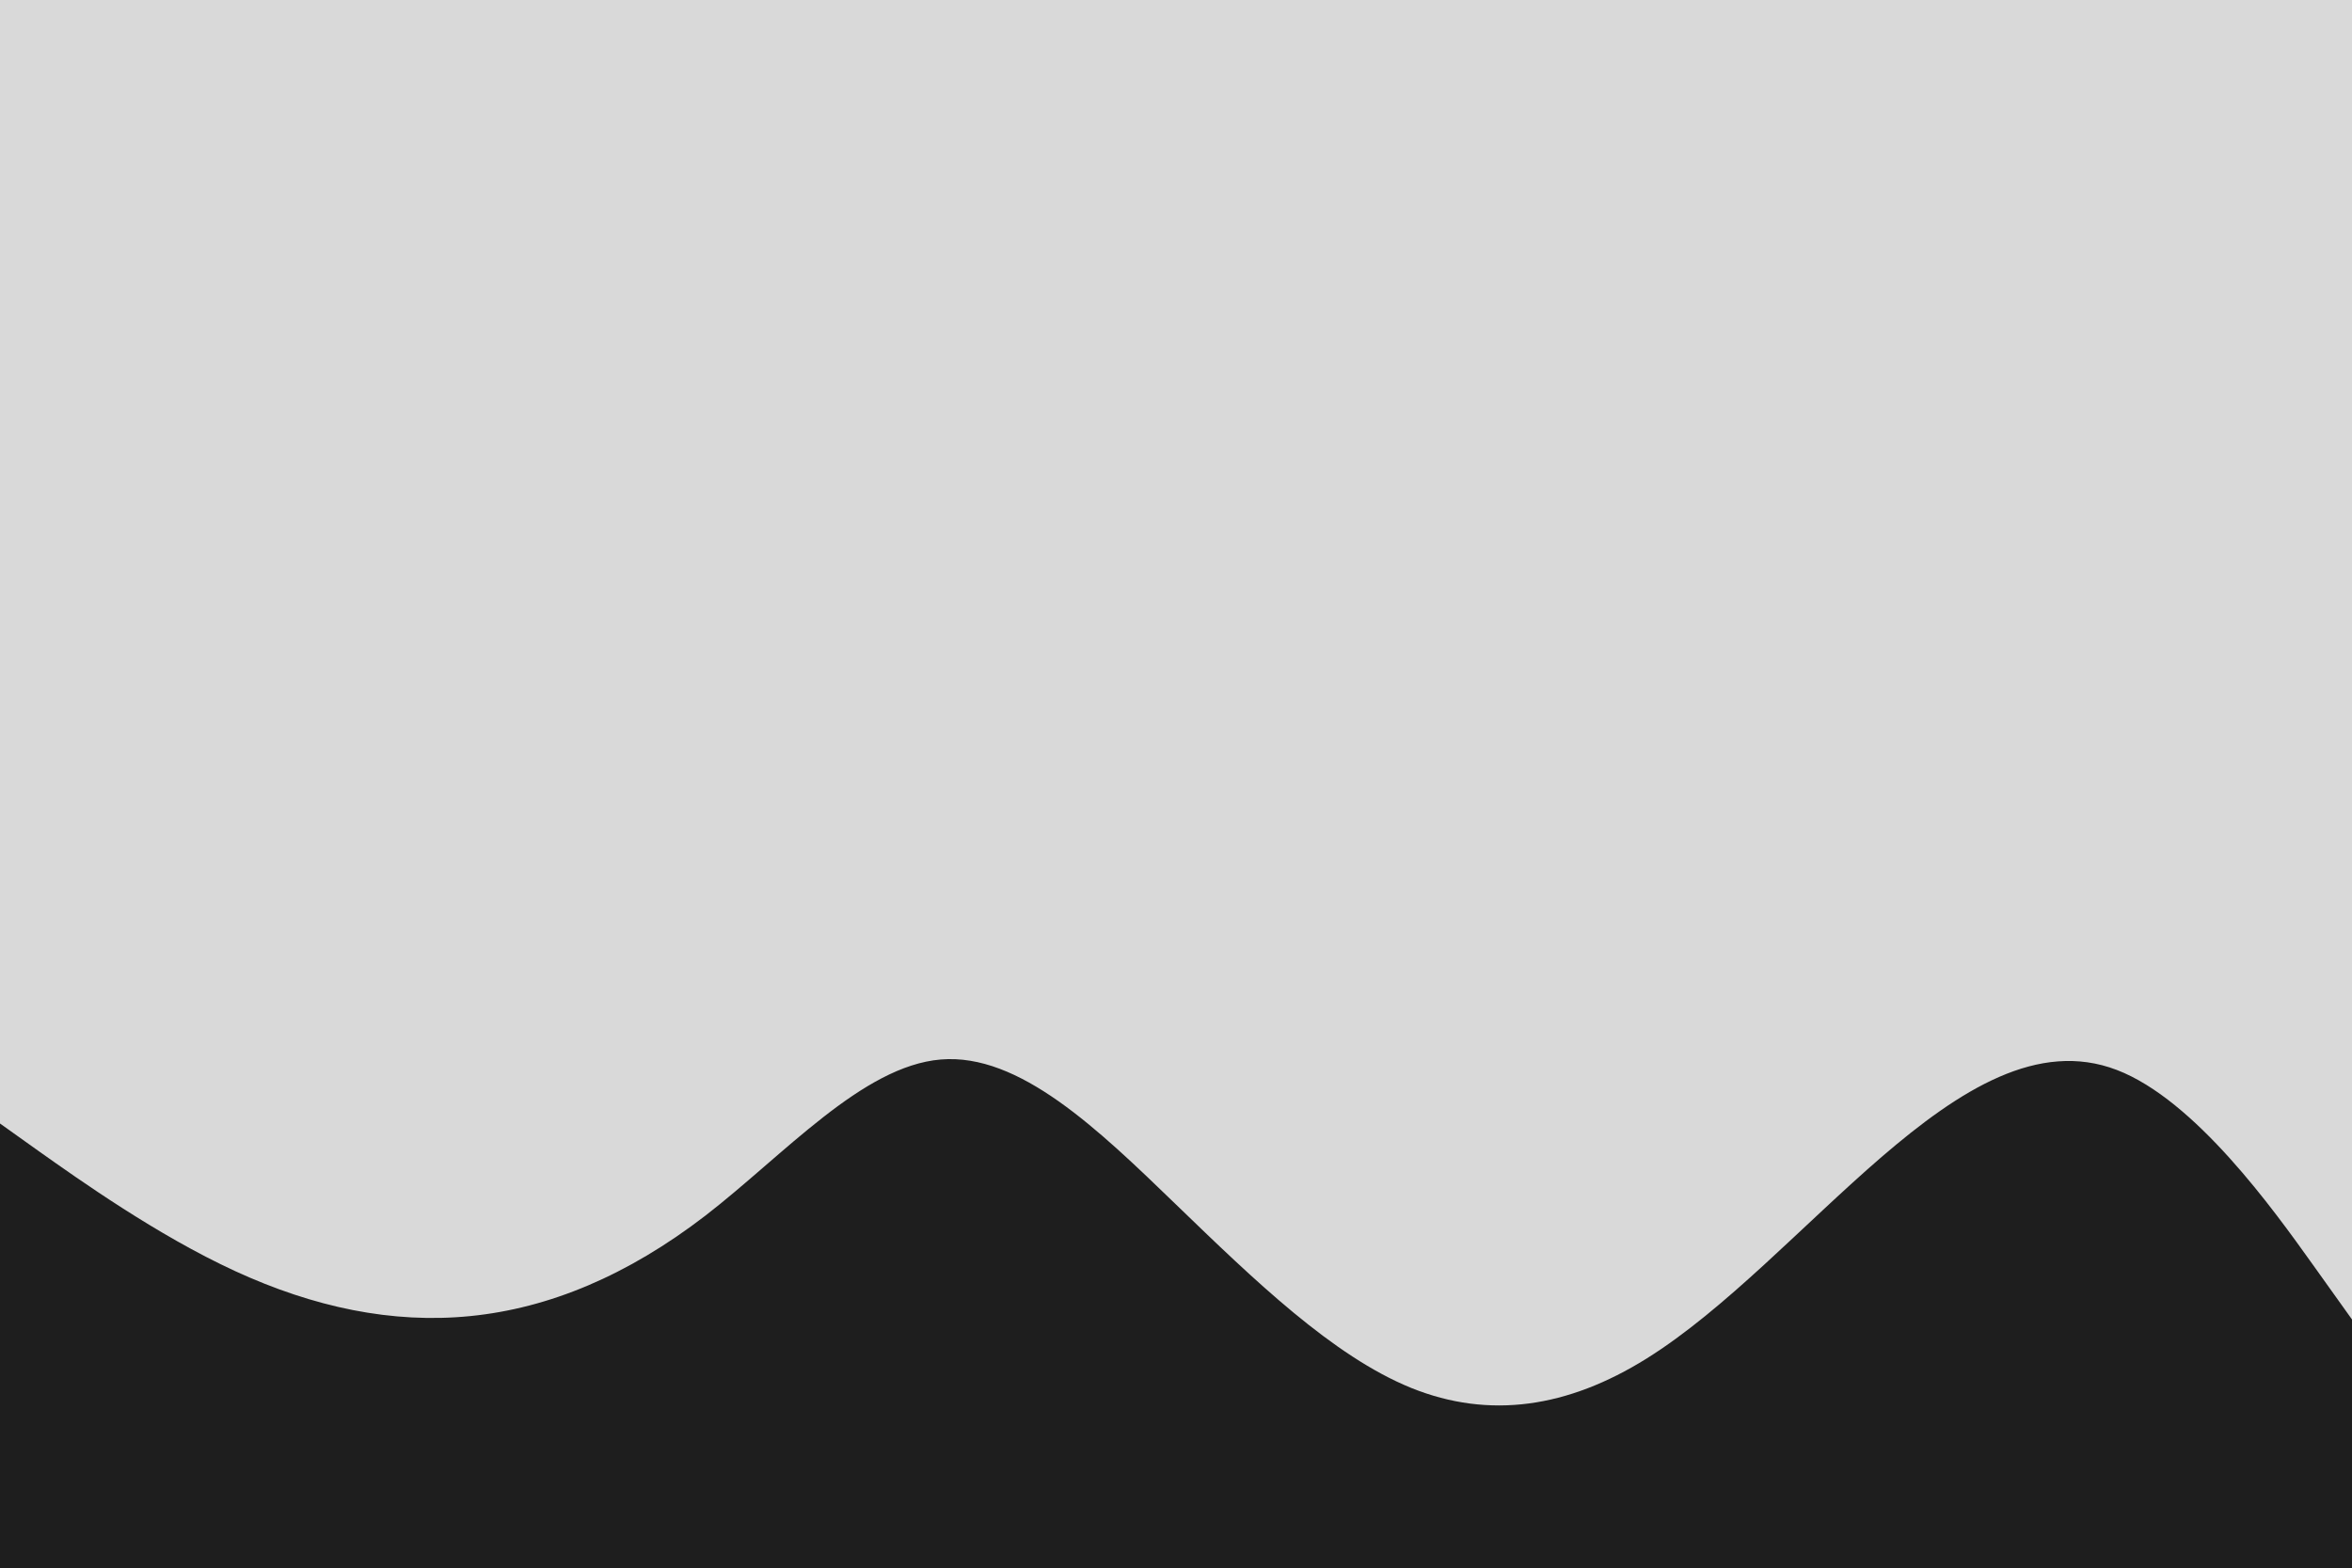
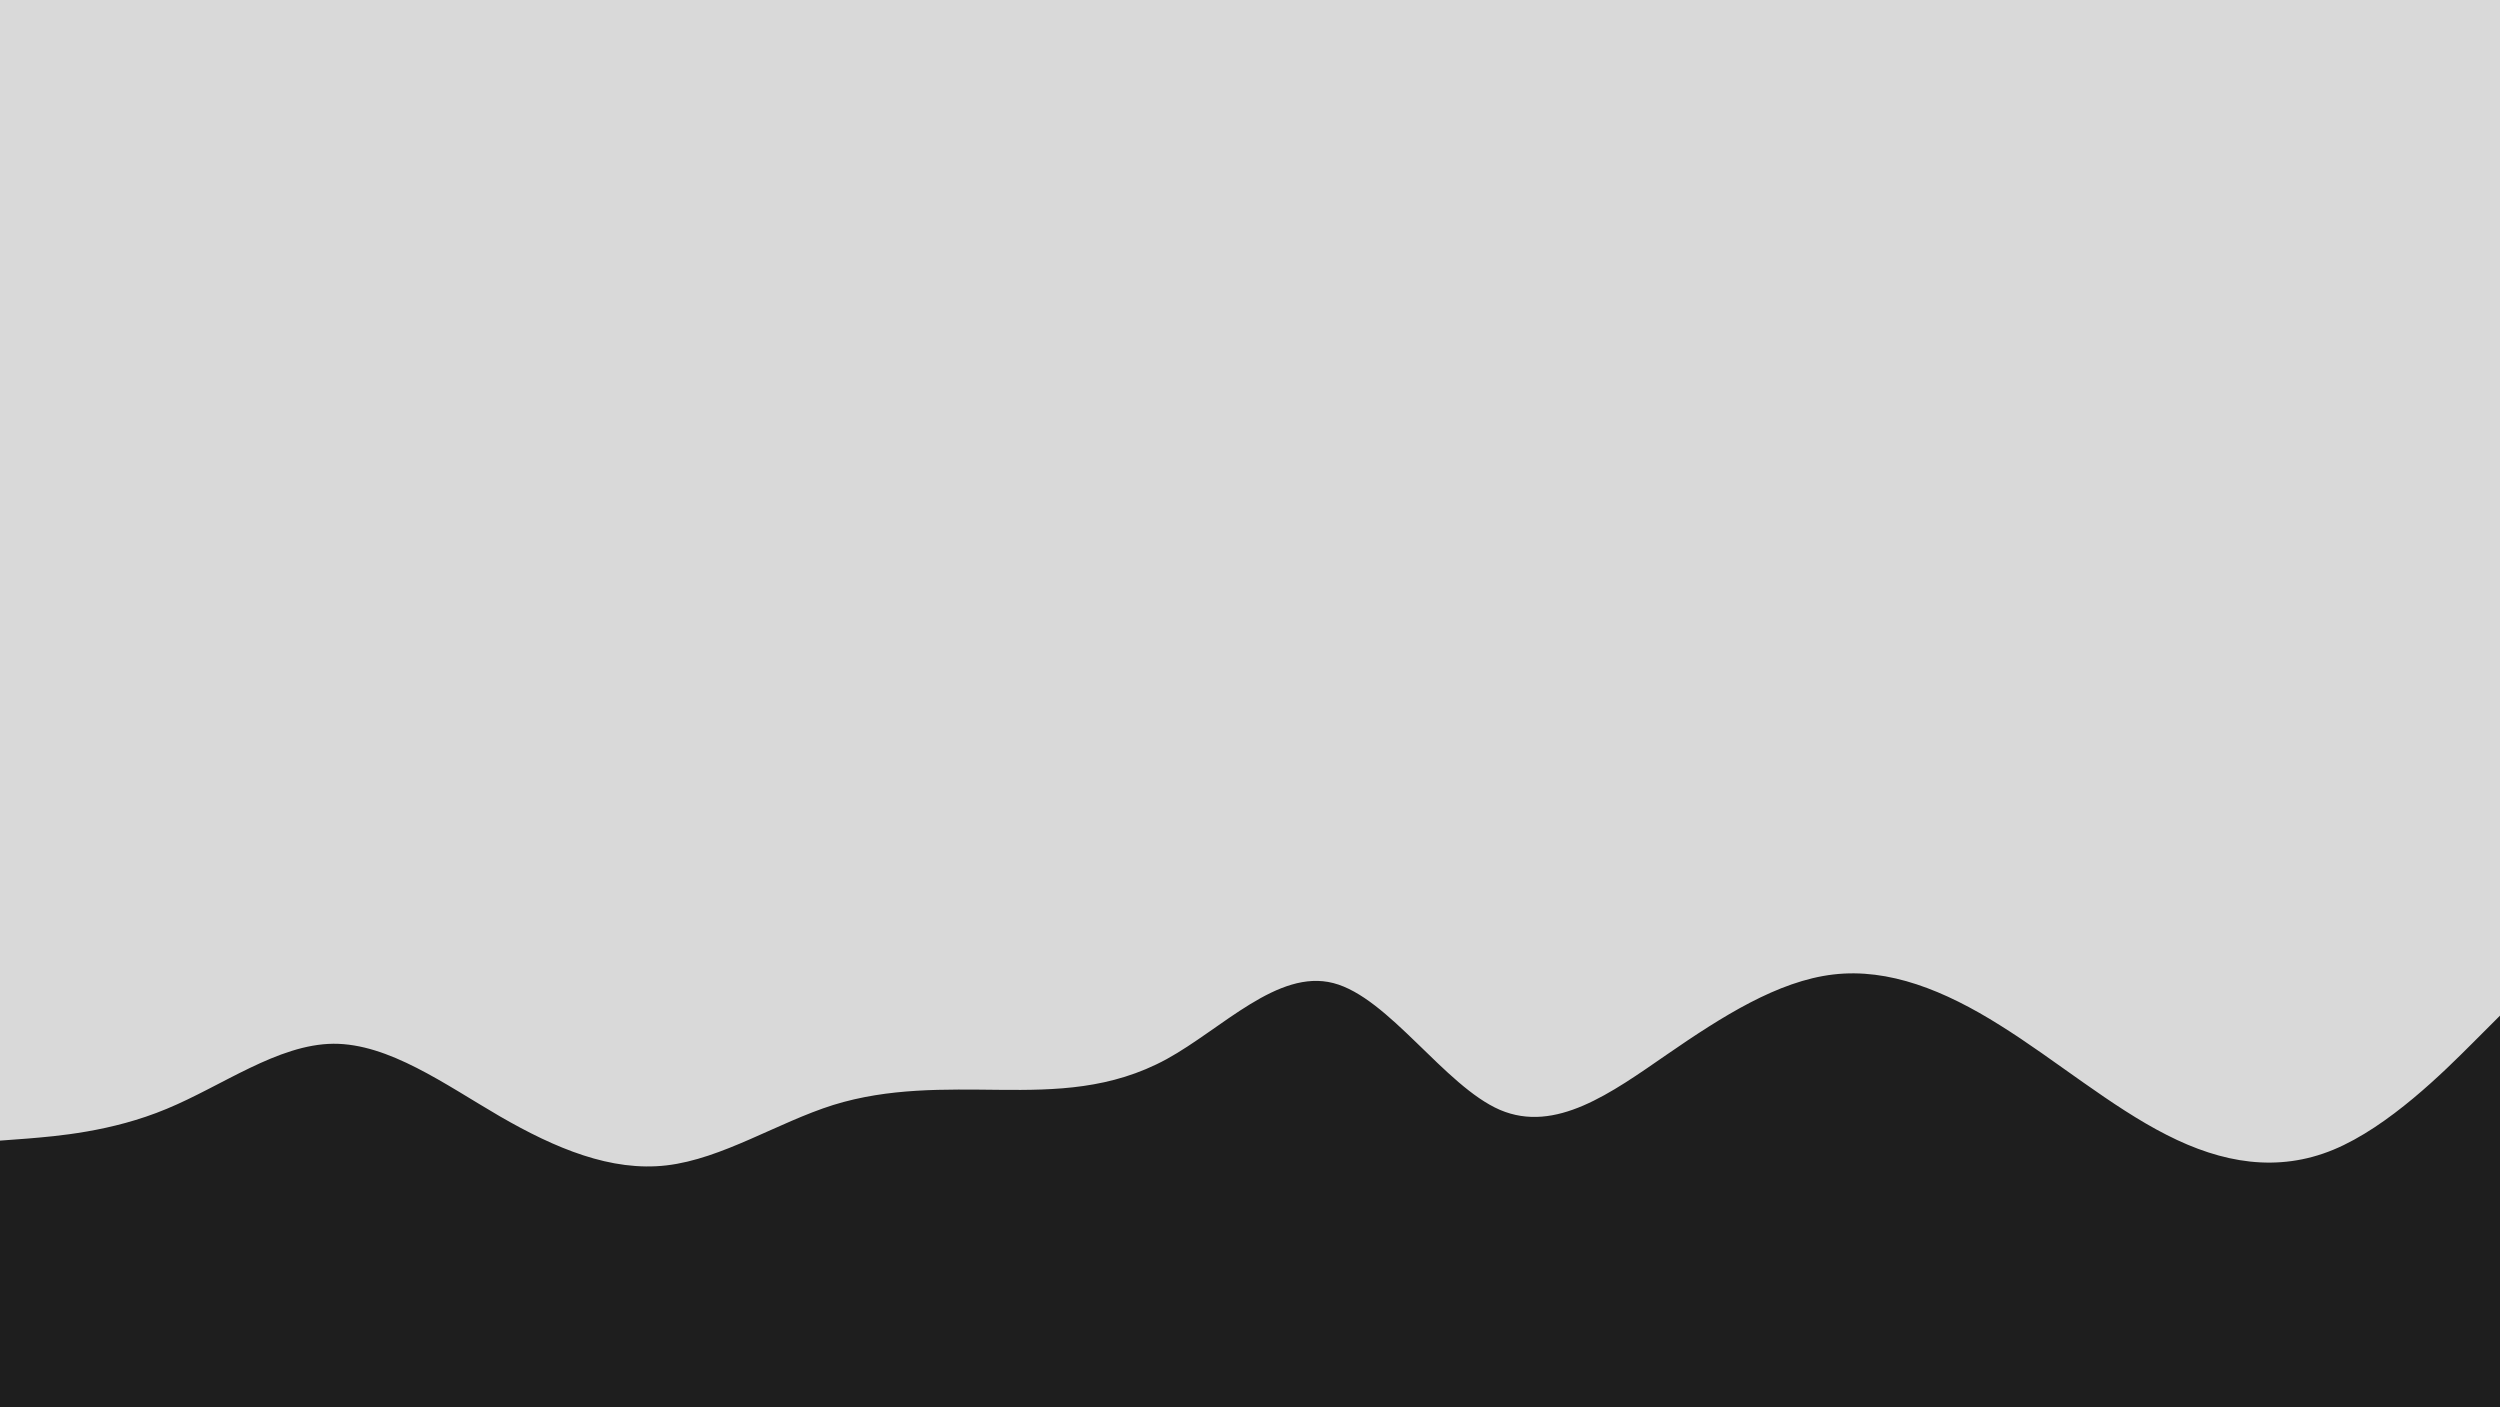
- <svg xmlns="http://www.w3.org/2000/svg" id="visual" viewBox="0 0 900 600" width="900" height="600" version="1.1">
-   <rect x="0" y="0" width="900" height="600" fill="#d9d9d9" />
-   <path d="M0 430L15 440.7C30 451.3 60 472.7 90 486.5C120 500.3 150 506.7 180 503.7C210 500.7 240 488.3 270 465.2C300 442 330 408 360 405.5C390 403 420 432 450 461C480 490 510 519 540 531.2C570 543.3 600 538.7 630 520C660 501.3 690 468.7 720 442.8C750 417 780 398 810 409.5C840 421 870 463 885 484L900 505L900 601L885 601C870 601 840 601 810 601C780 601 750 601 720 601C690 601 660 601 630 601C600 601 570 601 540 601C510 601 480 601 450 601C420 601 390 601 360 601C330 601 300 601 270 601C240 601 210 601 180 601C150 601 120 601 90 601C60 601 30 601 15 601L0 601Z" fill="#1e1e1e" stroke-linecap="round" stroke-linejoin="miter" />
+ <svg xmlns="http://www.w3.org/2000/svg" id="visual" viewBox="0 0 960 540" width="960" height="540" version="1.1">
+   <rect x="0" y="0" width="960" height="540" fill="#d9d9d9" />
+   <path d="M0 438L10.7 437.2C21.3 436.3 42.7 434.7 64 425.8C85.3 417 106.7 401 128 400.8C149.3 400.7 170.7 416.3 192 428.7C213.3 441 234.7 450 256 447.5C277.3 445 298.7 431 320 424.3C341.3 417.7 362.7 418.3 384 418.5C405.3 418.7 426.7 418.3 448 406.7C469.3 395 490.7 372 512 377.5C533.3 383 554.7 417 576 426.2C597.3 435.3 618.7 419.7 640 405C661.3 390.3 682.7 376.7 704 374.2C725.3 371.7 746.7 380.3 768 393.7C789.3 407 810.7 425 832 435.8C853.3 446.7 874.7 450.3 896 441.5C917.3 432.7 938.7 411.3 949.3 400.7L960 390L960 541L949.3 541C938.7 541 917.3 541 896 541C874.7 541 853.3 541 832 541C810.7 541 789.3 541 768 541C746.7 541 725.3 541 704 541C682.7 541 661.3 541 640 541C618.7 541 597.3 541 576 541C554.7 541 533.3 541 512 541C490.7 541 469.3 541 448 541C426.7 541 405.3 541 384 541C362.7 541 341.3 541 320 541C298.7 541 277.3 541 256 541C234.7 541 213.3 541 192 541C170.7 541 149.3 541 128 541C106.7 541 85.3 541 64 541C42.7 541 21.3 541 10.7 541L0 541Z" fill="#1e1e1e" stroke-linecap="round" stroke-linejoin="miter" />
</svg>
